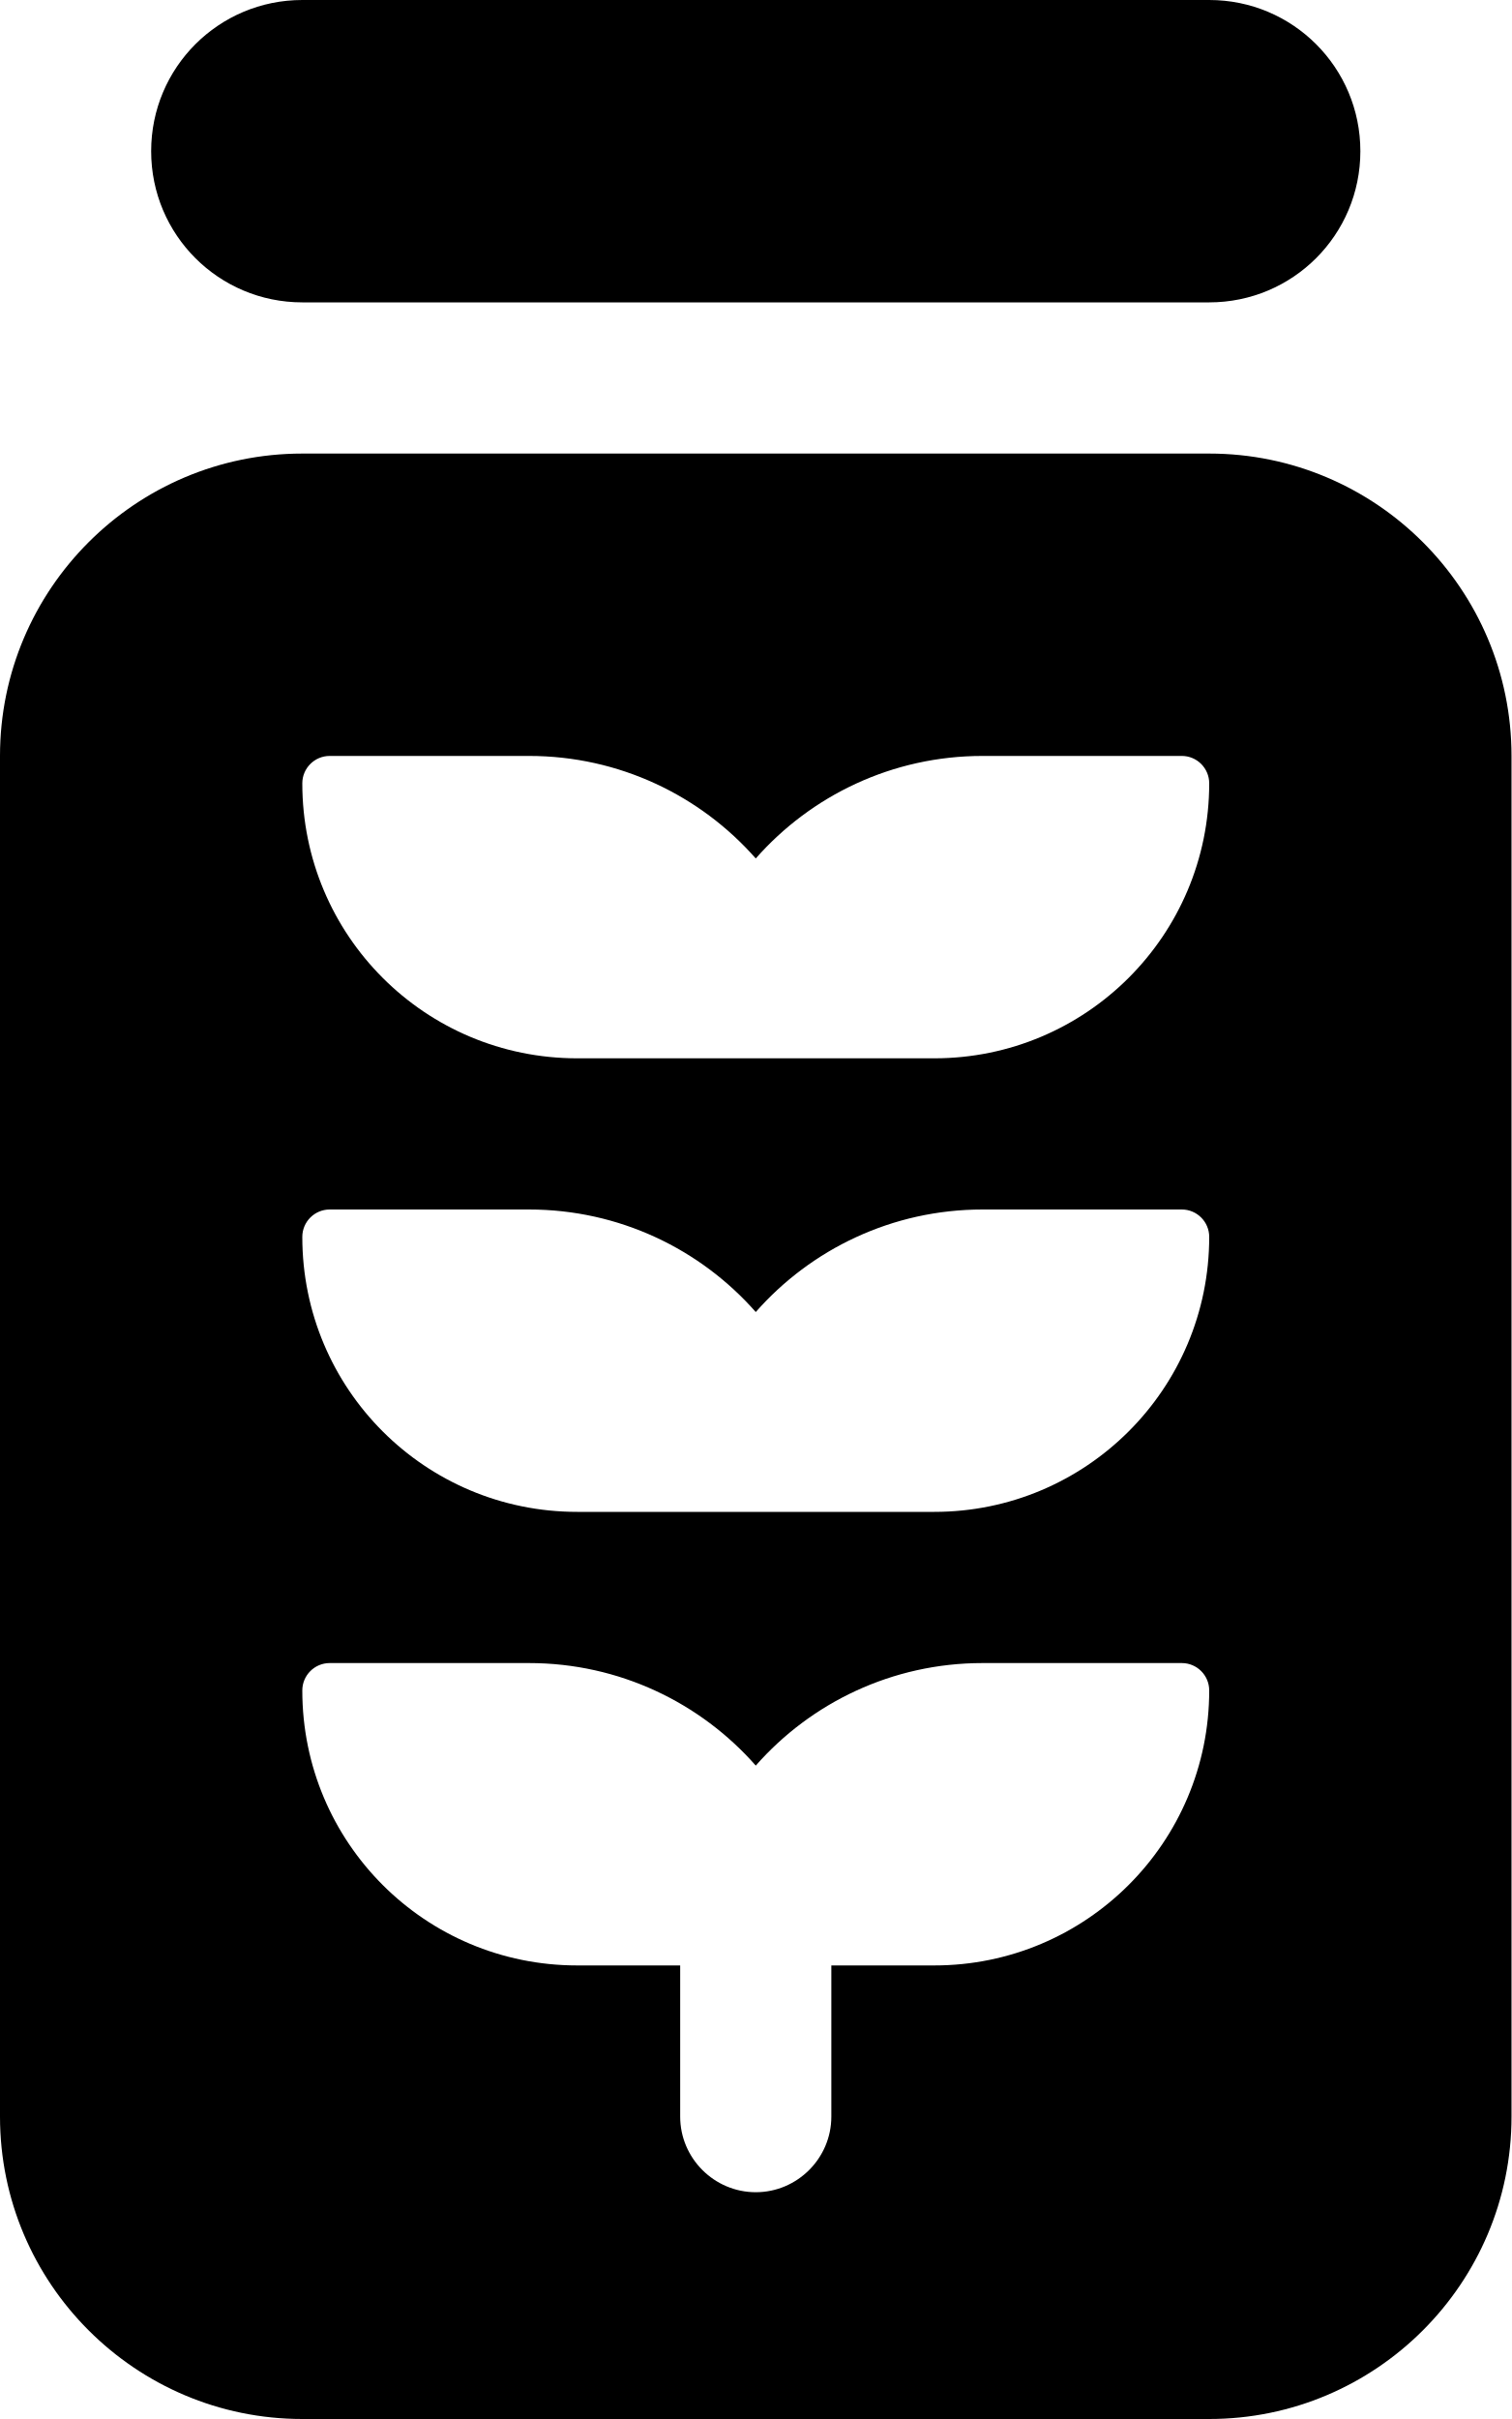
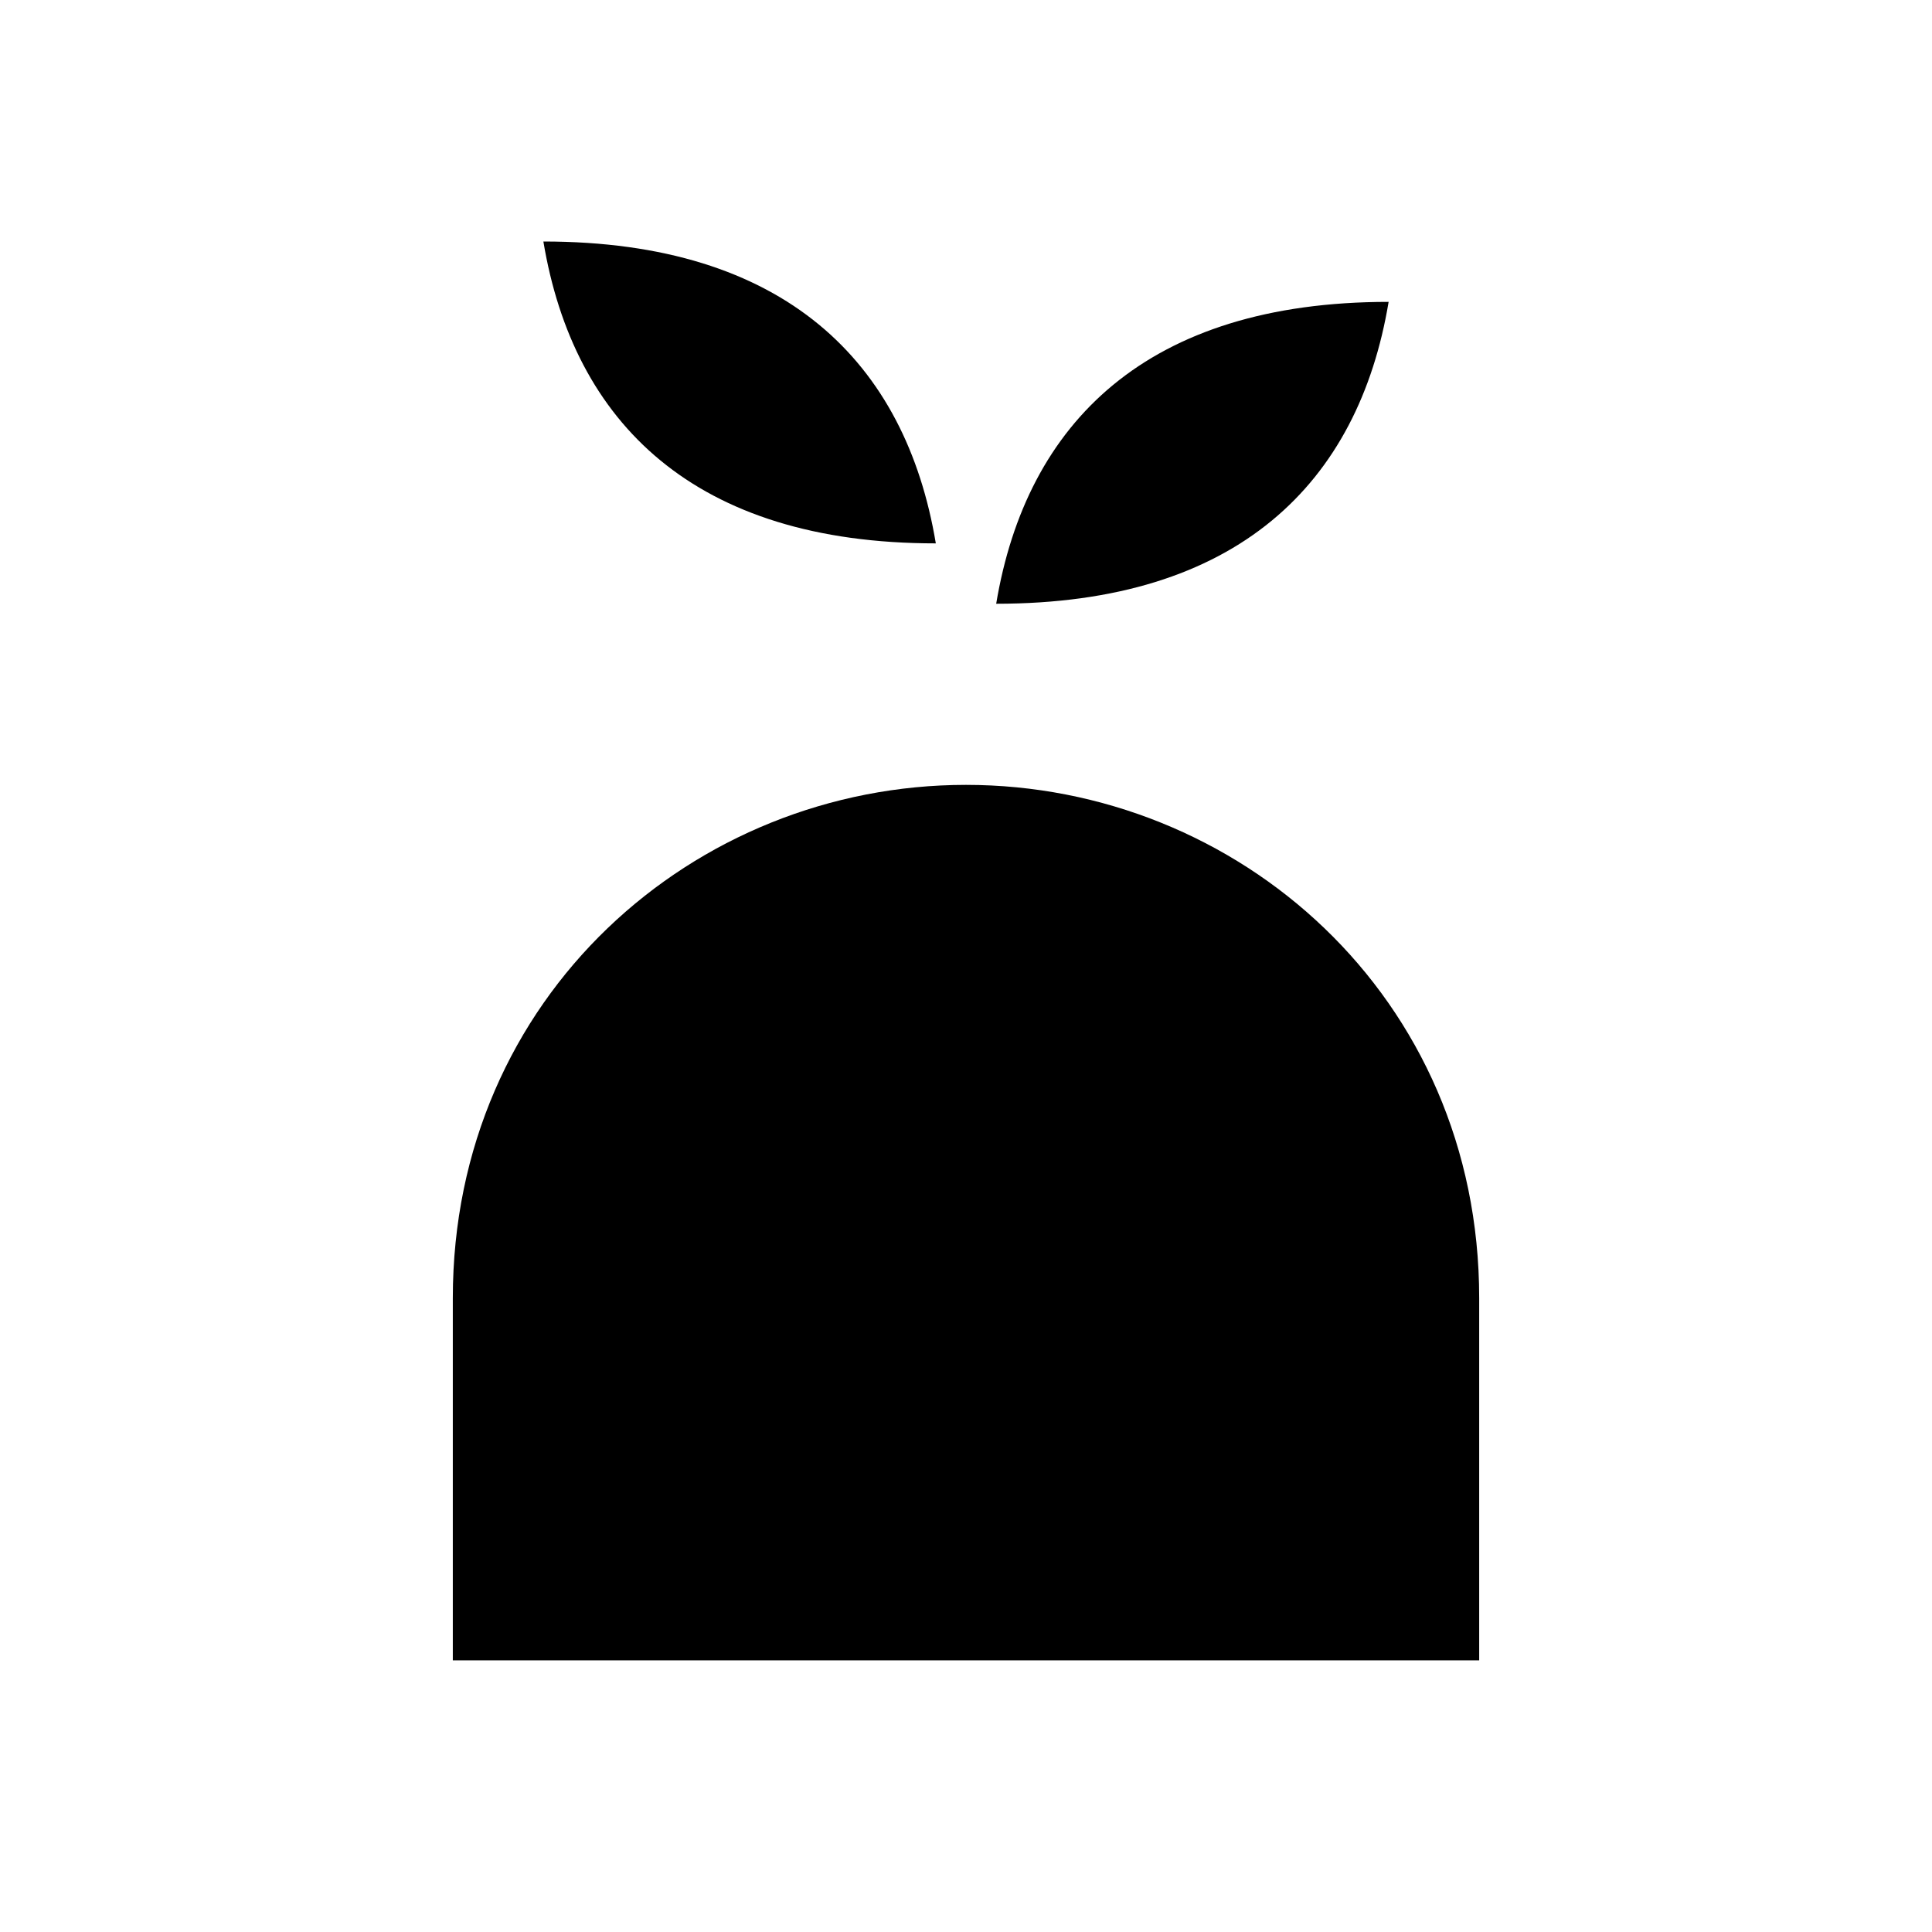
- <svg xmlns="http://www.w3.org/2000/svg" viewBox="0 0 320 512" role="img">
-   <path d="M32 32C32 14.3 46.3 0 64 0L256 0c17.7 0 32 14.3 32 32s-14.3 32-32 32L64 64C46.3 64 32 49.7 32 32zM0 160c0-35.3 28.7-64 64-64l192 0c35.3 0 64 28.7 64 64l0 288c0 35.3-28.7 64-64 64L64 512c-35.3 0-64-28.7-64-64L0 160zm112 0l-42.2 0c-3.2 0-5.8 2.6-5.8 5.8C64 198 90 224 122.2 224l21.8 0 32 0 21.8 0c32.1 0 58.2-26 58.2-58.2c0-3.2-2.6-5.8-5.8-5.8L208 160c-19.1 0-36.3 8.4-48 21.7c-11.7-13.3-28.9-21.7-48-21.7zm48 117.7c-11.7-13.3-28.9-21.7-48-21.7l-42.2 0c-3.2 0-5.8 2.6-5.8 5.8C64 294 90 320 122.2 320l21.8 0 32 0 21.8 0c32.1 0 58.2-26 58.2-58.2c0-3.2-2.6-5.8-5.8-5.8L208 256c-19.1 0-36.3 8.4-48 21.7zM112 352l-42.2 0c-3.2 0-5.8 2.6-5.8 5.8C64 390 90 416 122.2 416l21.8 0 0 32c0 8.8 7.2 16 16 16s16-7.2 16-16l0-32 21.8 0c32.1 0 58.2-26 58.2-58.2c0-3.2-2.6-5.8-5.8-5.8L208 352c-19.1 0-36.3 8.4-48 21.7c-11.7-13.3-28.9-21.7-48-21.7z" fill="currentColor" />
+ <svg xmlns="http://www.w3.org/2000/svg" viewBox="0 0 64 64" aria-hidden="true">
+   <path d="M15 43c0-10 8-17 17-17s17 7 17 17v12H15V43z" fill="currentColor" />
+   <path d="M32 26V9M31 18c-8 0-12-4-13-10 8 0 12 4 13 10zM33 20c8 0 12-4 13-10-8 0-12 4-13 10z" fill="currentColor" />
</svg>
